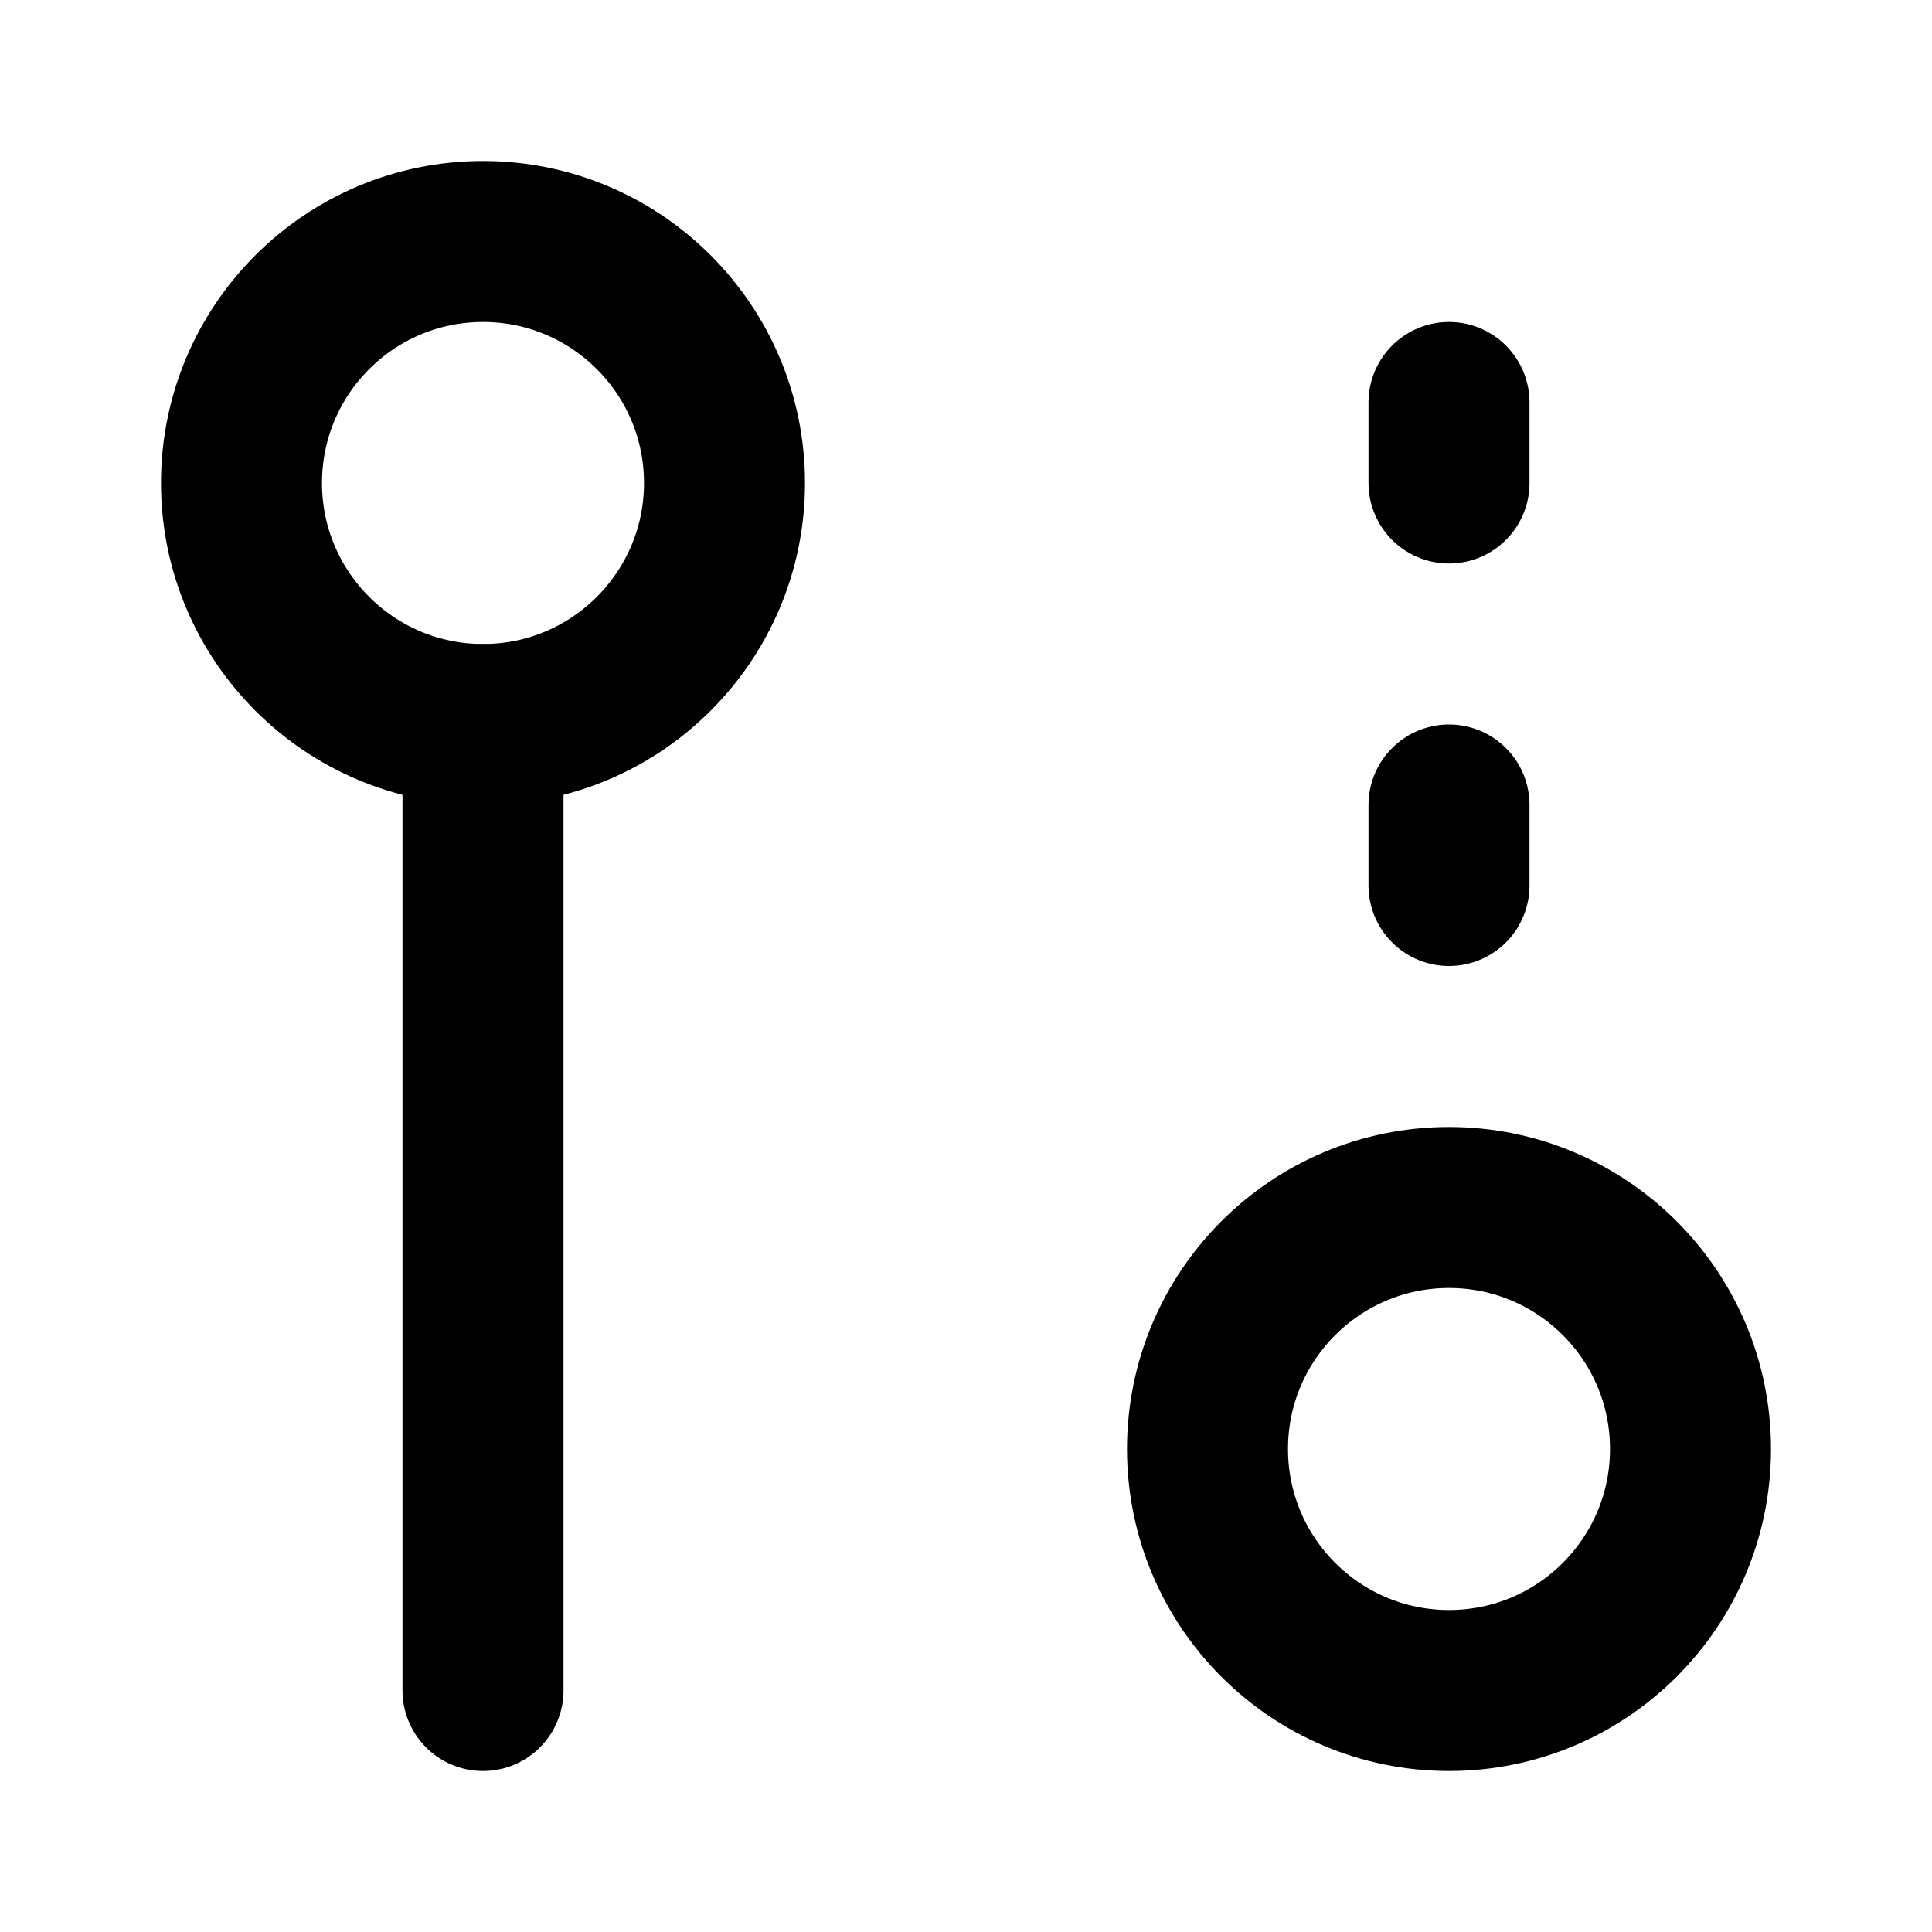
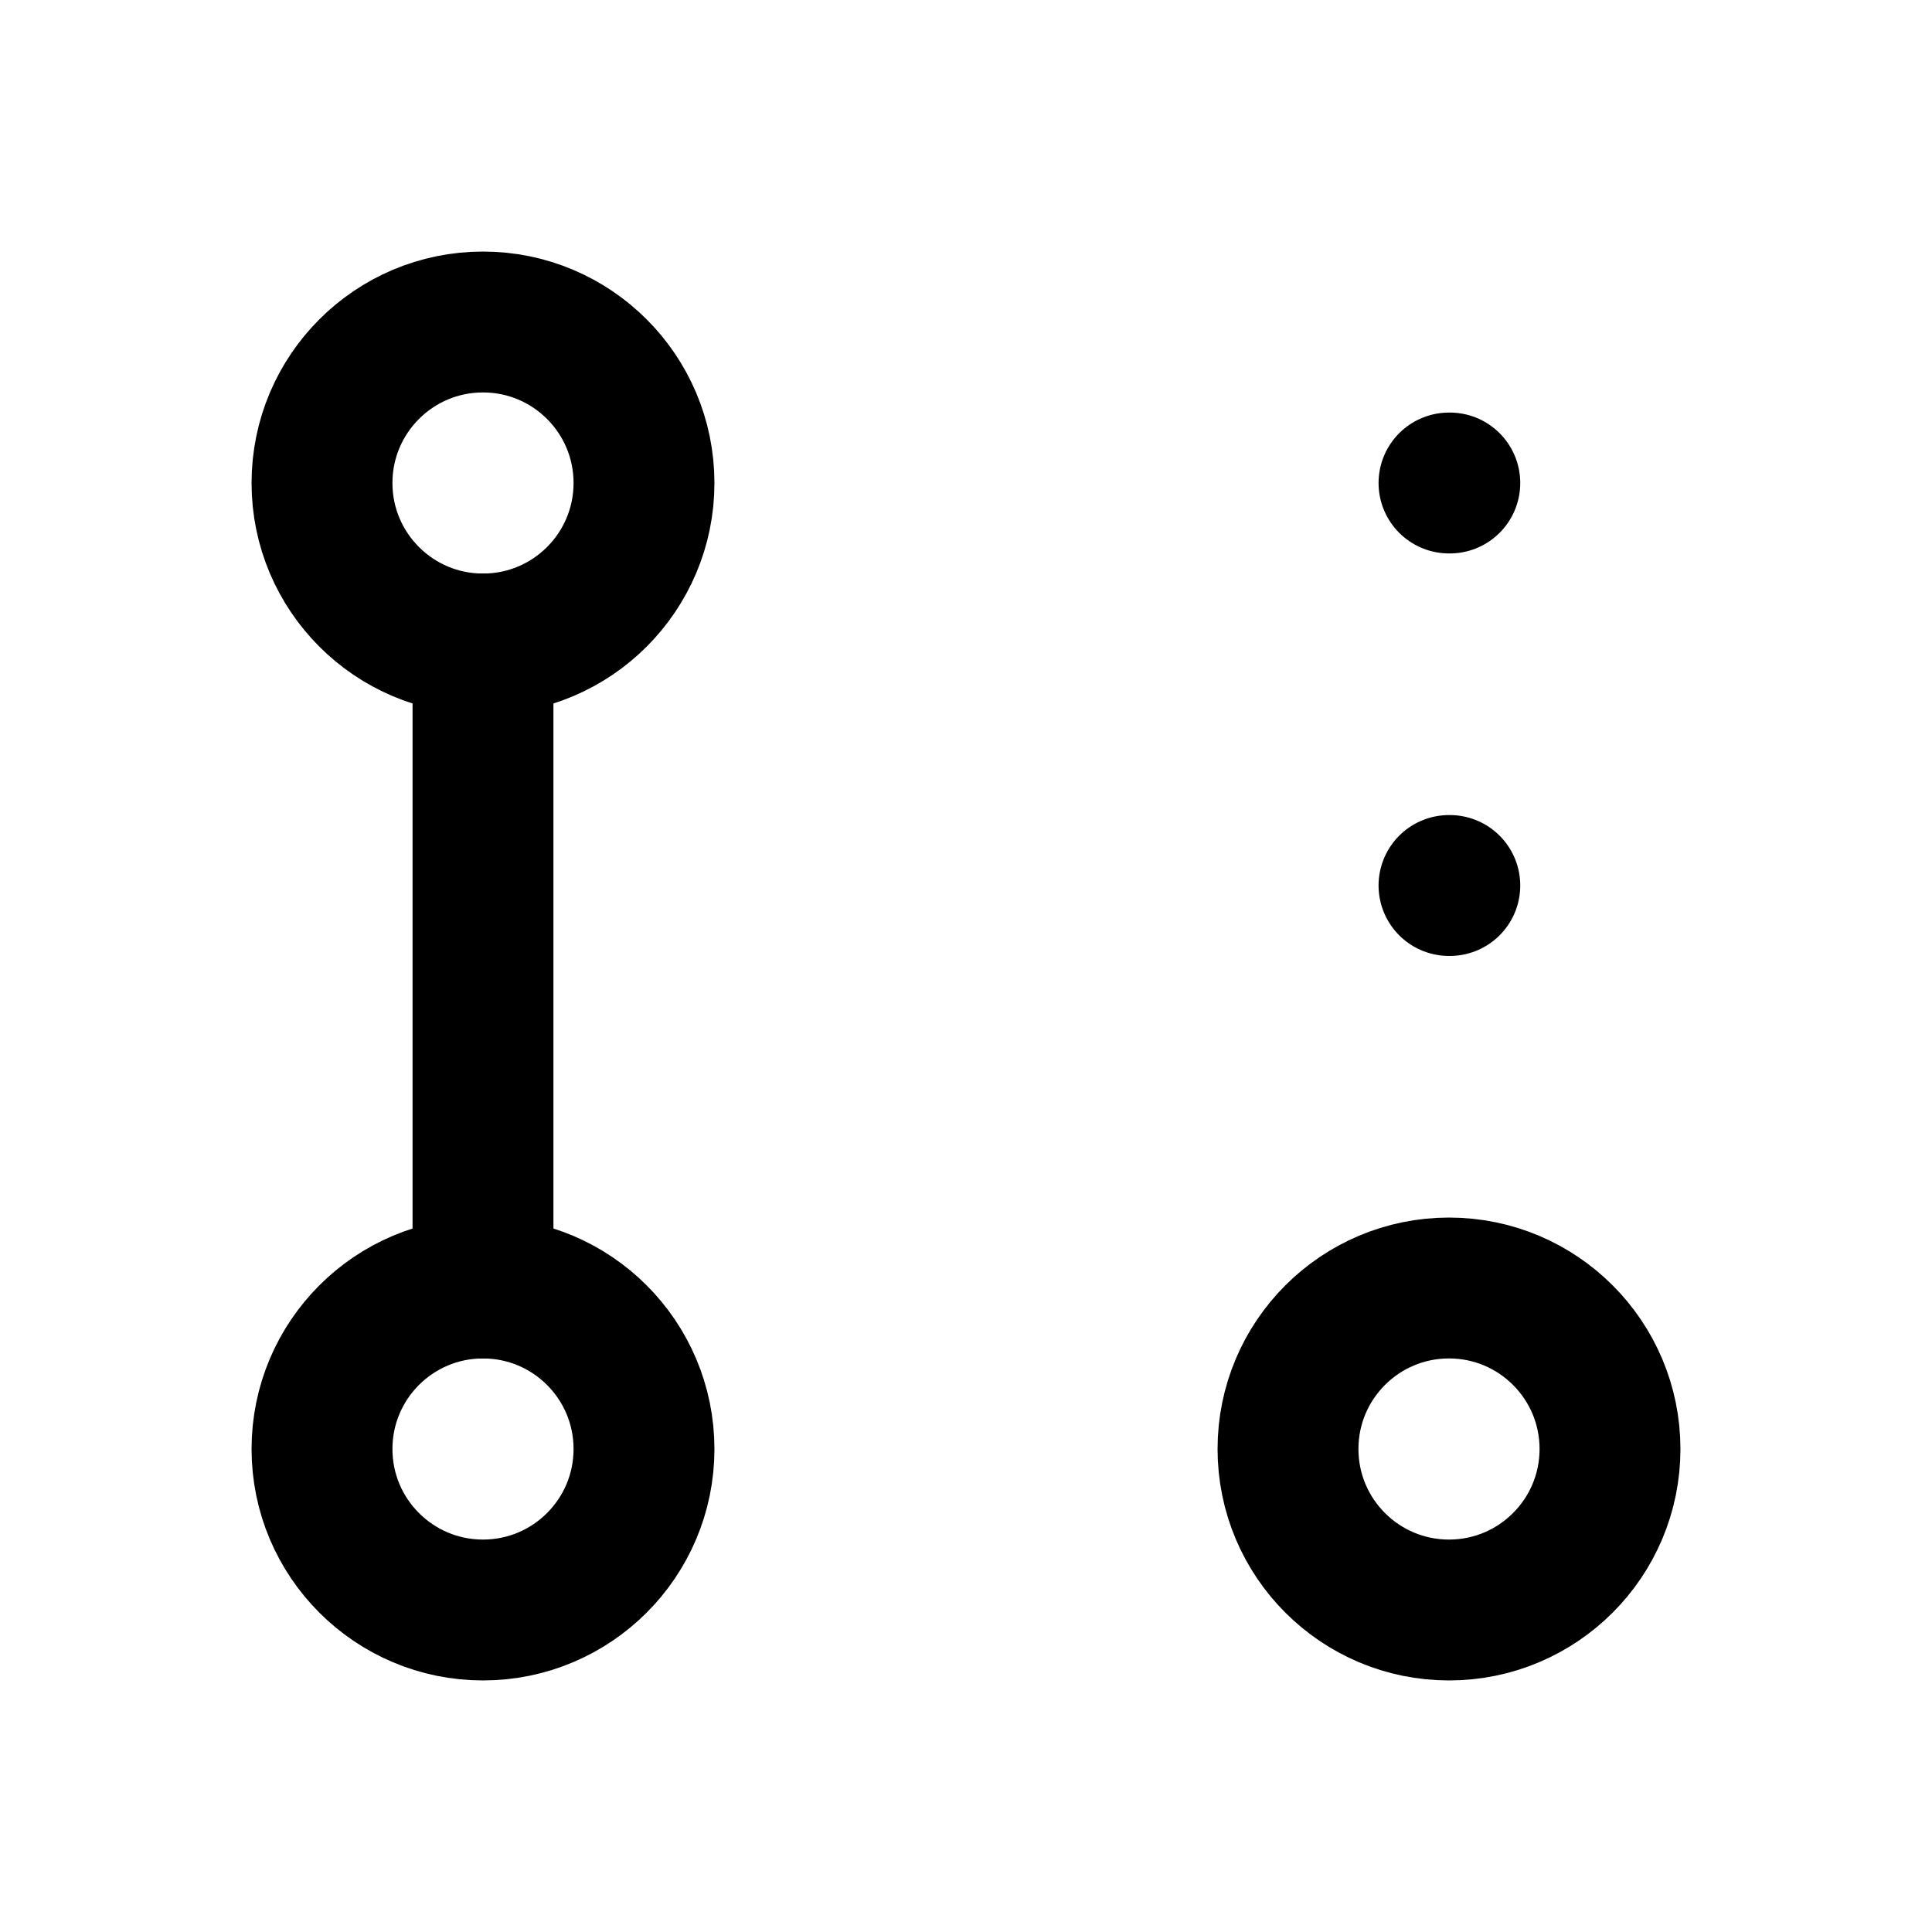
- <svg xmlns="http://www.w3.org/2000/svg" width="24" height="24" viewBox="0 0 24 24" fill="none" stroke="currentColor" stroke-width="2" stroke-linecap="round" stroke-linejoin="round">
-   <circle cx="18" cy="18" r="3" />
-   <circle cx="6" cy="6" r="3" />
-   <path d="M18 6V5" />
-   <path d="M18 11v-1" />
-   <line x1="6" x2="6" y1="9" y2="21" />
+ <svg xmlns="http://www.w3.org/2000/svg" width="24" height="24" viewBox="0 0 24 24" fill="none" stroke="currentColor" stroke-width="1.75" stroke-linecap="round" stroke-linejoin="round">
+   <path d="M6 18m-2 0a2 2 0 1 0 4 0a2 2 0 1 0 -4 0" />
+   <path d="M6 6m-2 0a2 2 0 1 0 4 0a2 2 0 1 0 -4 0" />
+   <path d="M18 18m-2 0a2 2 0 1 0 4 0a2 2 0 1 0 -4 0" />
+   <path d="M6 8v8" />
+   <path d="M18 11h.01" />
+   <path d="M18 6h.01" />
</svg>
